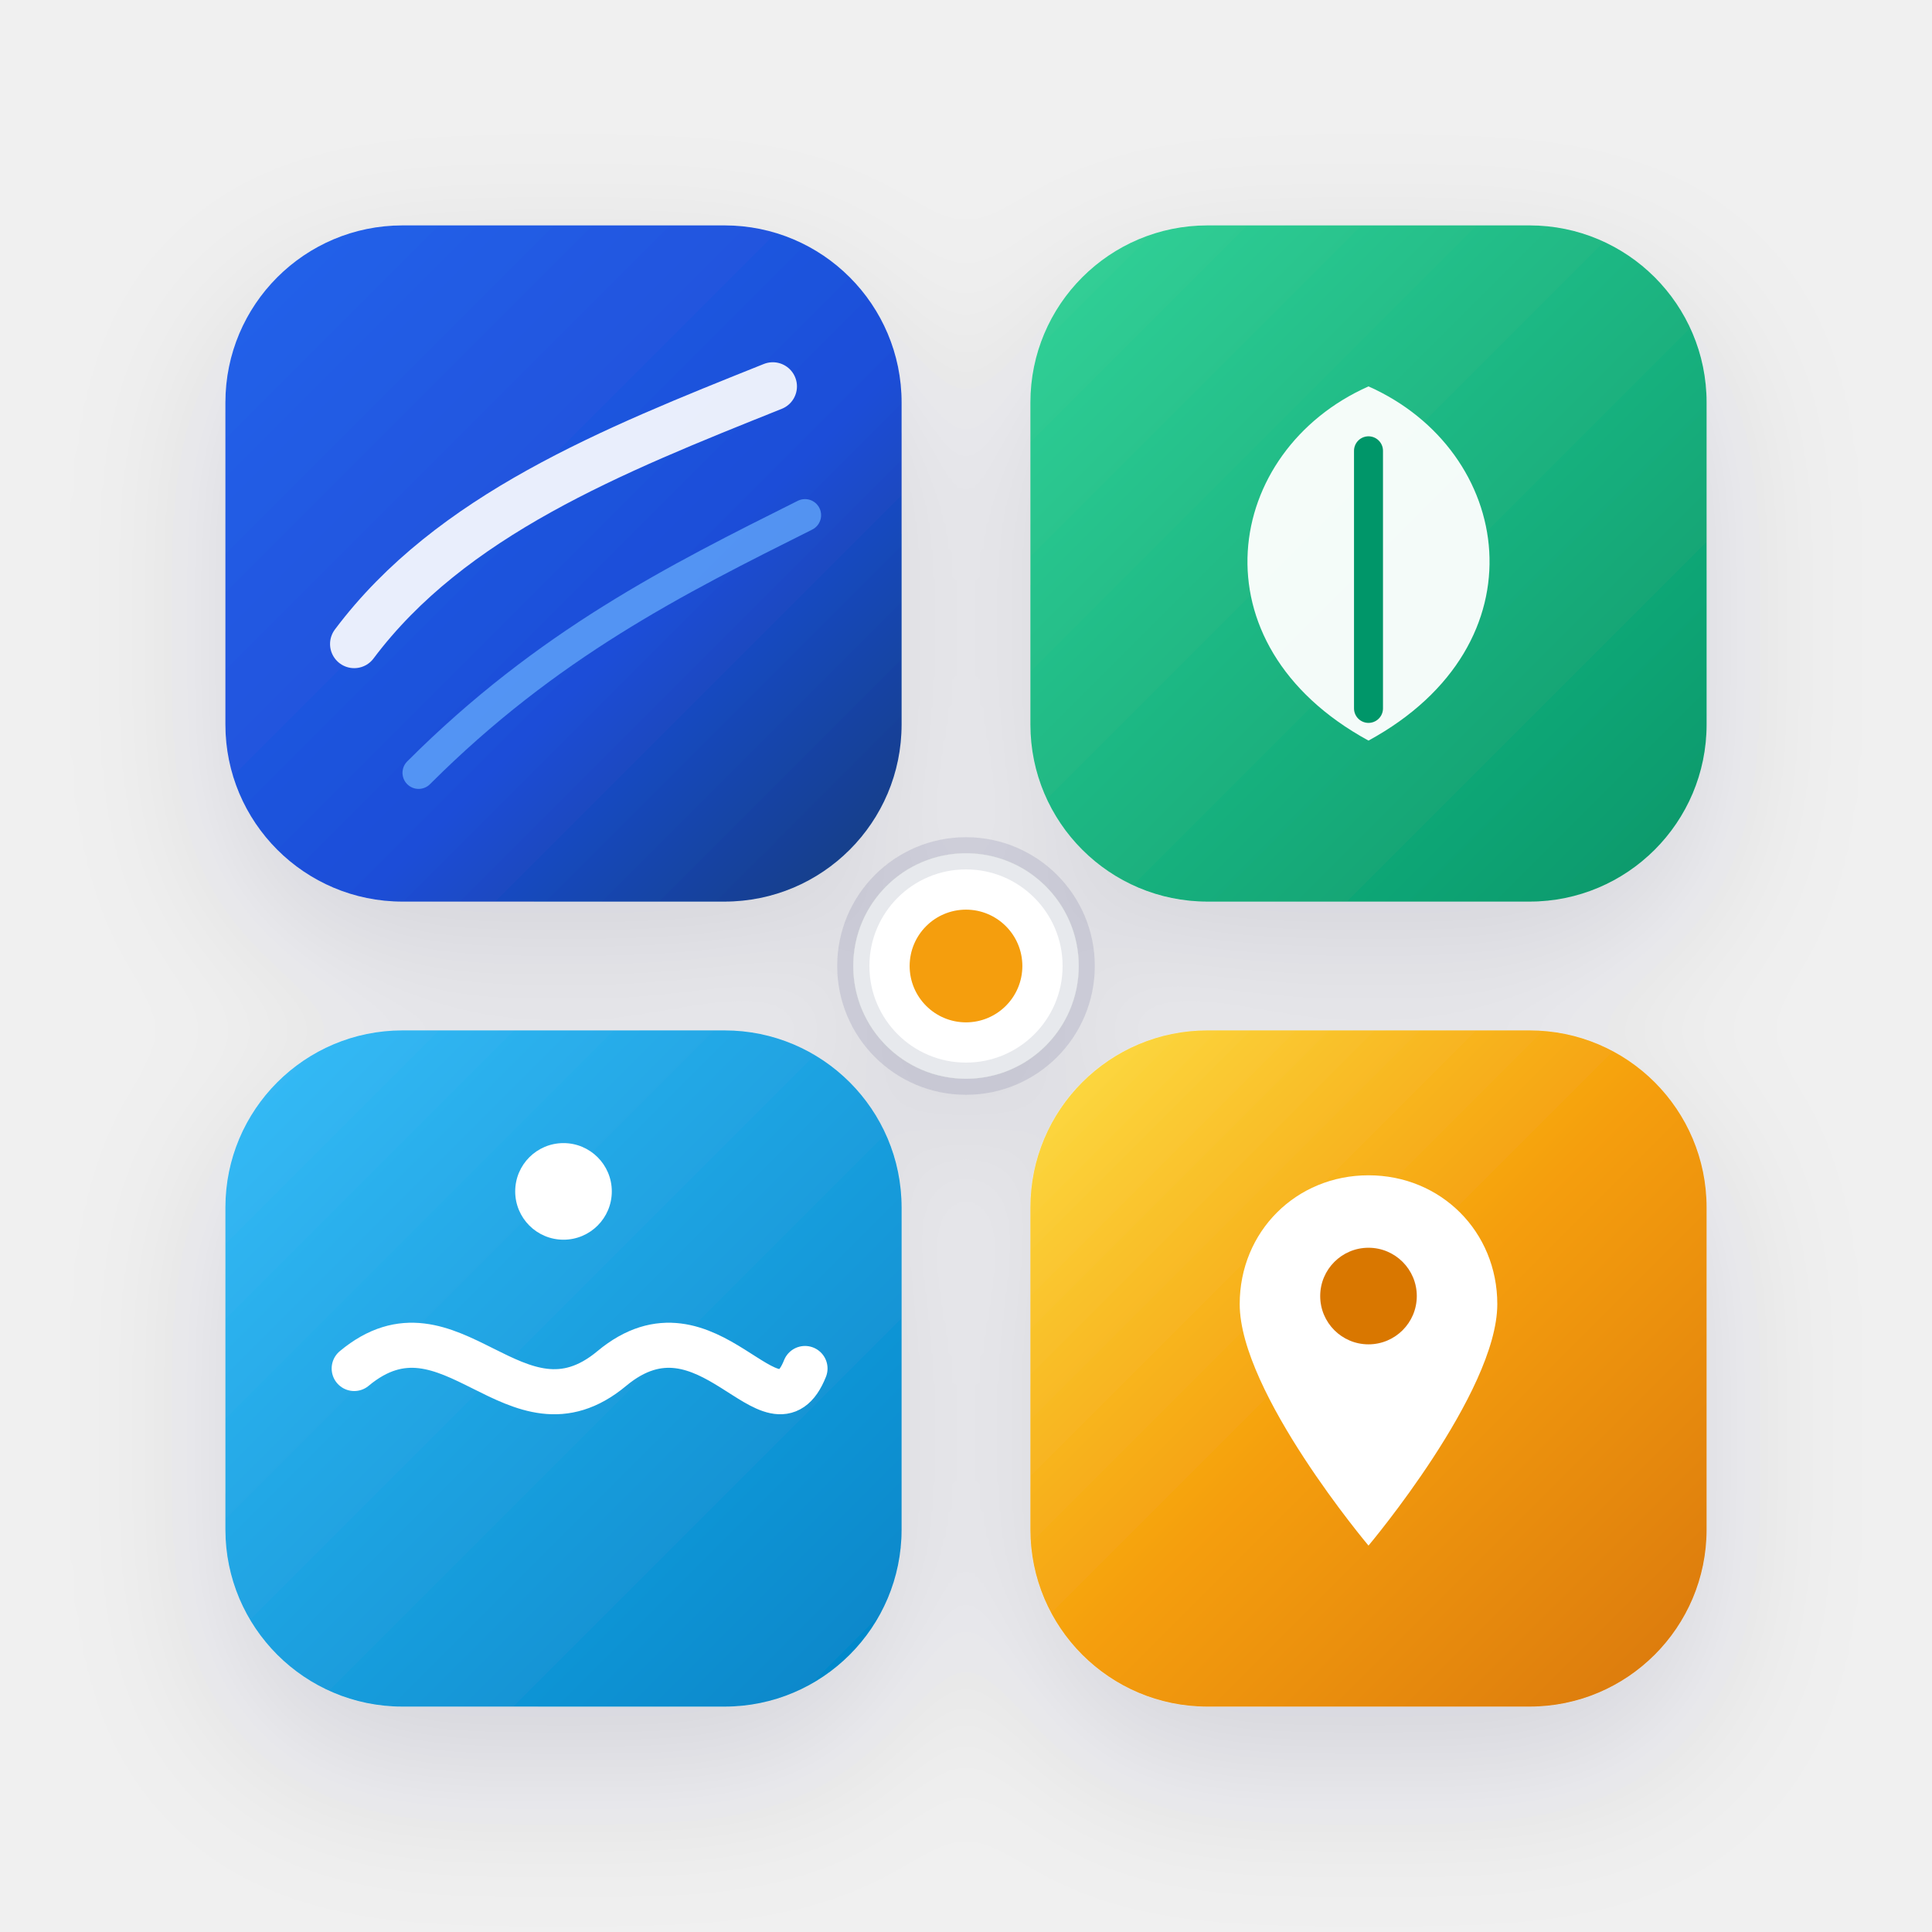
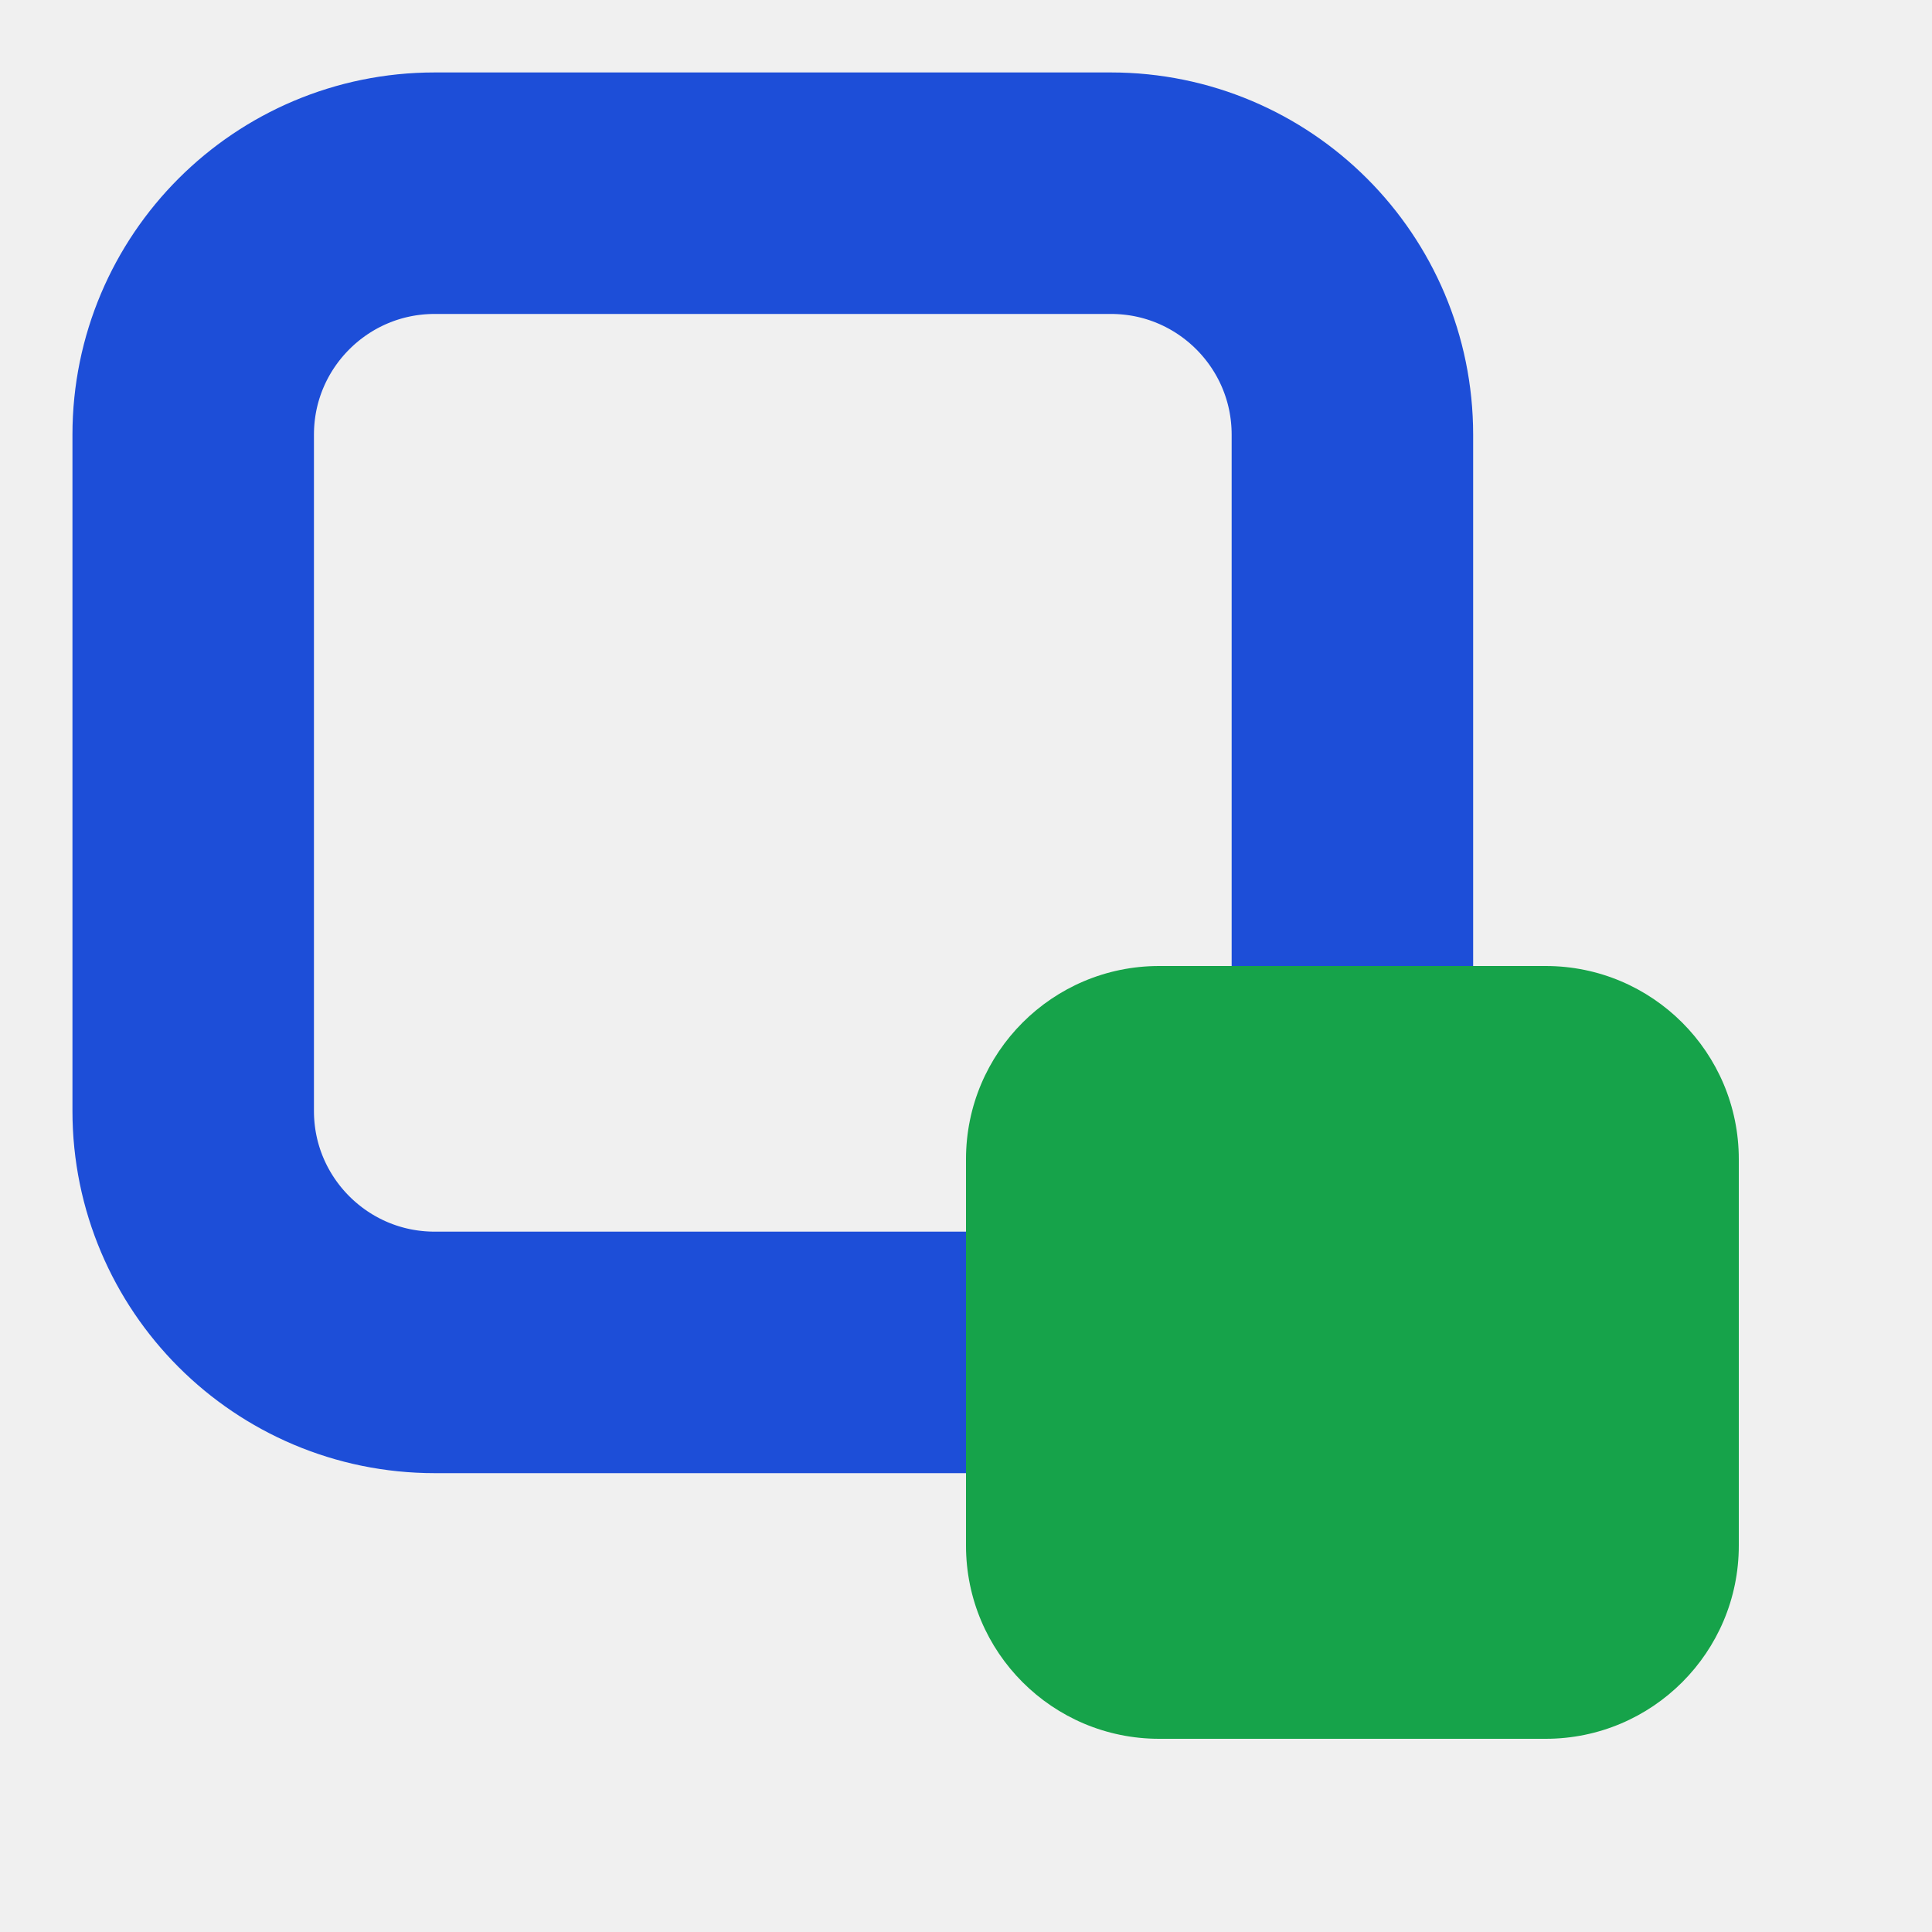
- <svg xmlns="http://www.w3.org/2000/svg" viewBox="0 0 120 120" width="100%" height="100%">
-   <defs>
-     <linearGradient id="sipdiraBlueGrad" x1="0%" y1="0%" x2="100%" y2="100%">
-       <stop offset="0%" stop-color="#2563eb" />
-       <stop offset="60%" stop-color="#1d4ed8" />
-       <stop offset="100%" stop-color="#0f3b7a" />
-     </linearGradient>
-     <linearGradient id="sipdiraGreenGrad" x1="0%" y1="0%" x2="100%" y2="100%">
-       <stop offset="0%" stop-color="#34d399" />
-       <stop offset="100%" stop-color="#059669" />
-     </linearGradient>
-     <linearGradient id="sipdiraGoldGrad" x1="0%" y1="0%" x2="100%" y2="100%">
-       <stop offset="0%" stop-color="#fde047" />
-       <stop offset="50%" stop-color="#f59e0b" />
-       <stop offset="100%" stop-color="#d97706" />
-     </linearGradient>
-     <linearGradient id="sipdiraCyanGrad" x1="0%" y1="0%" x2="100%" y2="100%">
-       <stop offset="0%" stop-color="#38bdf8" />
-       <stop offset="100%" stop-color="#0284c7" />
-     </linearGradient>
-     <filter id="softGlow" x="-15%" y="-15%" width="130%" height="130%">
-       <feDropShadow dx="0" dy="4" stdDeviation="5" flood-color="#0f274a" flood-opacity="0.12" />
-     </filter>
-   </defs>
-   <g filter="url(#softGlow)">
-     <rect x="14" y="14" width="42" height="42" rx="11" fill="url(#sipdiraBlueGrad)" />
-     <path d="M22 40 C 28 32, 38 28, 48 24" stroke="#ffffff" stroke-width="3" stroke-linecap="round" stroke-opacity="0.9" fill="none" />
-     <path d="M26 48 C 34 40, 42 36, 50 32" stroke="#60a5fa" stroke-width="2" stroke-linecap="round" stroke-opacity="0.8" fill="none" />
-     <rect x="64" y="14" width="42" height="42" rx="11" fill="url(#sipdiraGreenGrad)" />
-     <path d="M85 24 C 76 28, 74 40, 85 46 C 96 40, 94 28, 85 24 Z" fill="#ffffff" fill-opacity="0.95" />
-     <path d="M85 28 L 85 44" stroke="#059669" stroke-width="1.8" stroke-linecap="round" />
-     <rect x="14" y="64" width="42" height="42" rx="11" fill="url(#sipdiraCyanGrad)" />
-     <path d="M22 85 C 28 80, 32 90, 38 85 C 44 80, 48 90, 50 85" stroke="#ffffff" stroke-width="2.8" stroke-linecap="round" fill="none" />
-     <circle cx="35" cy="74" r="3" fill="#ffffff" />
-     <rect x="64" y="64" width="42" height="42" rx="11" fill="url(#sipdiraGoldGrad)" />
-     <path d="M85 73 C 80.5 73, 77 76.5, 77 81 C 77 86.5, 85 96, 85 96 C 85 96, 93 86.5, 93 81 C 93 76.5, 89.5 73, 85 73 Z" fill="#ffffff" />
-     <circle cx="85" cy="80.5" r="3" fill="#d97706" />
-     <circle cx="60" cy="60" r="7" fill="#ffffff" stroke="#0f274a" stroke-width="2" stroke-opacity="0.1" />
-     <circle cx="60" cy="60" r="3.5" fill="#f59e0b" />
-   </g>
+ <svg xmlns="http://www.w3.org/2000/svg" viewBox="0 0 40 40" fill="none">
+   <rect x="4" y="4" width="24" height="24" rx="5" stroke="#1d4ed8" stroke-width="5" stroke-linejoin="round" />
+   <rect x="20" y="20" width="16" height="16" rx="4" fill="#16a34a" />
</svg>
